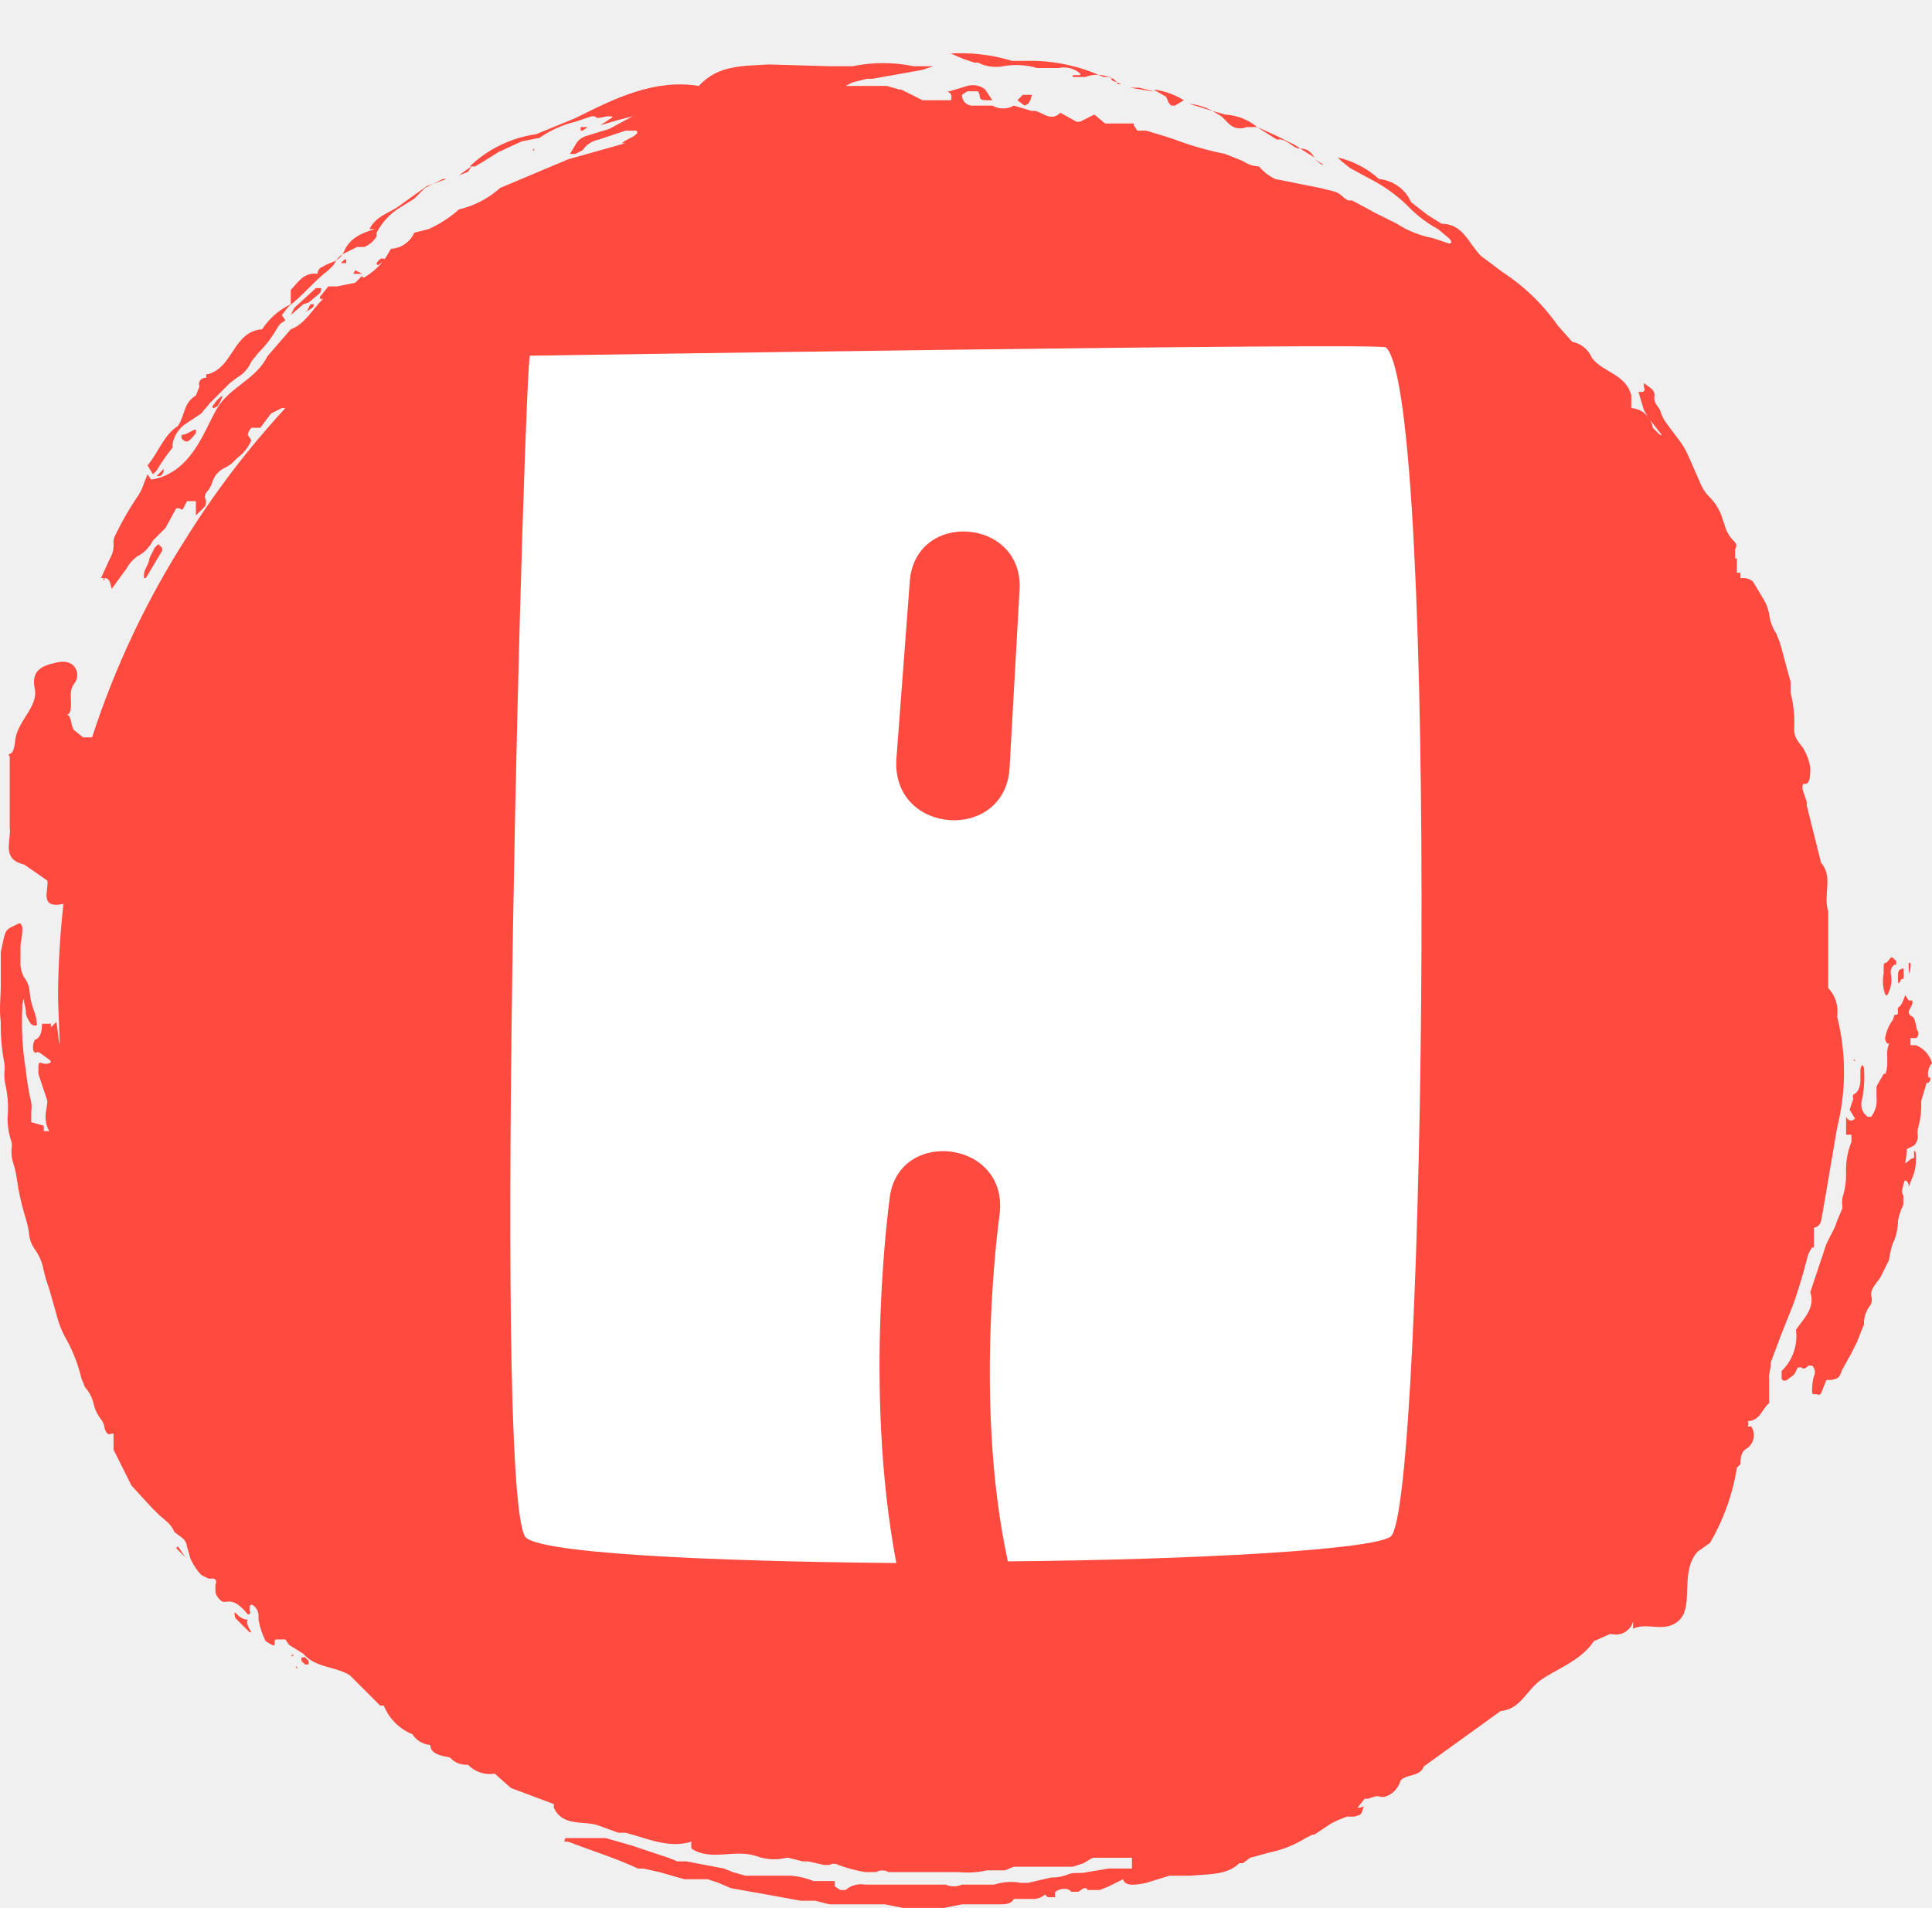
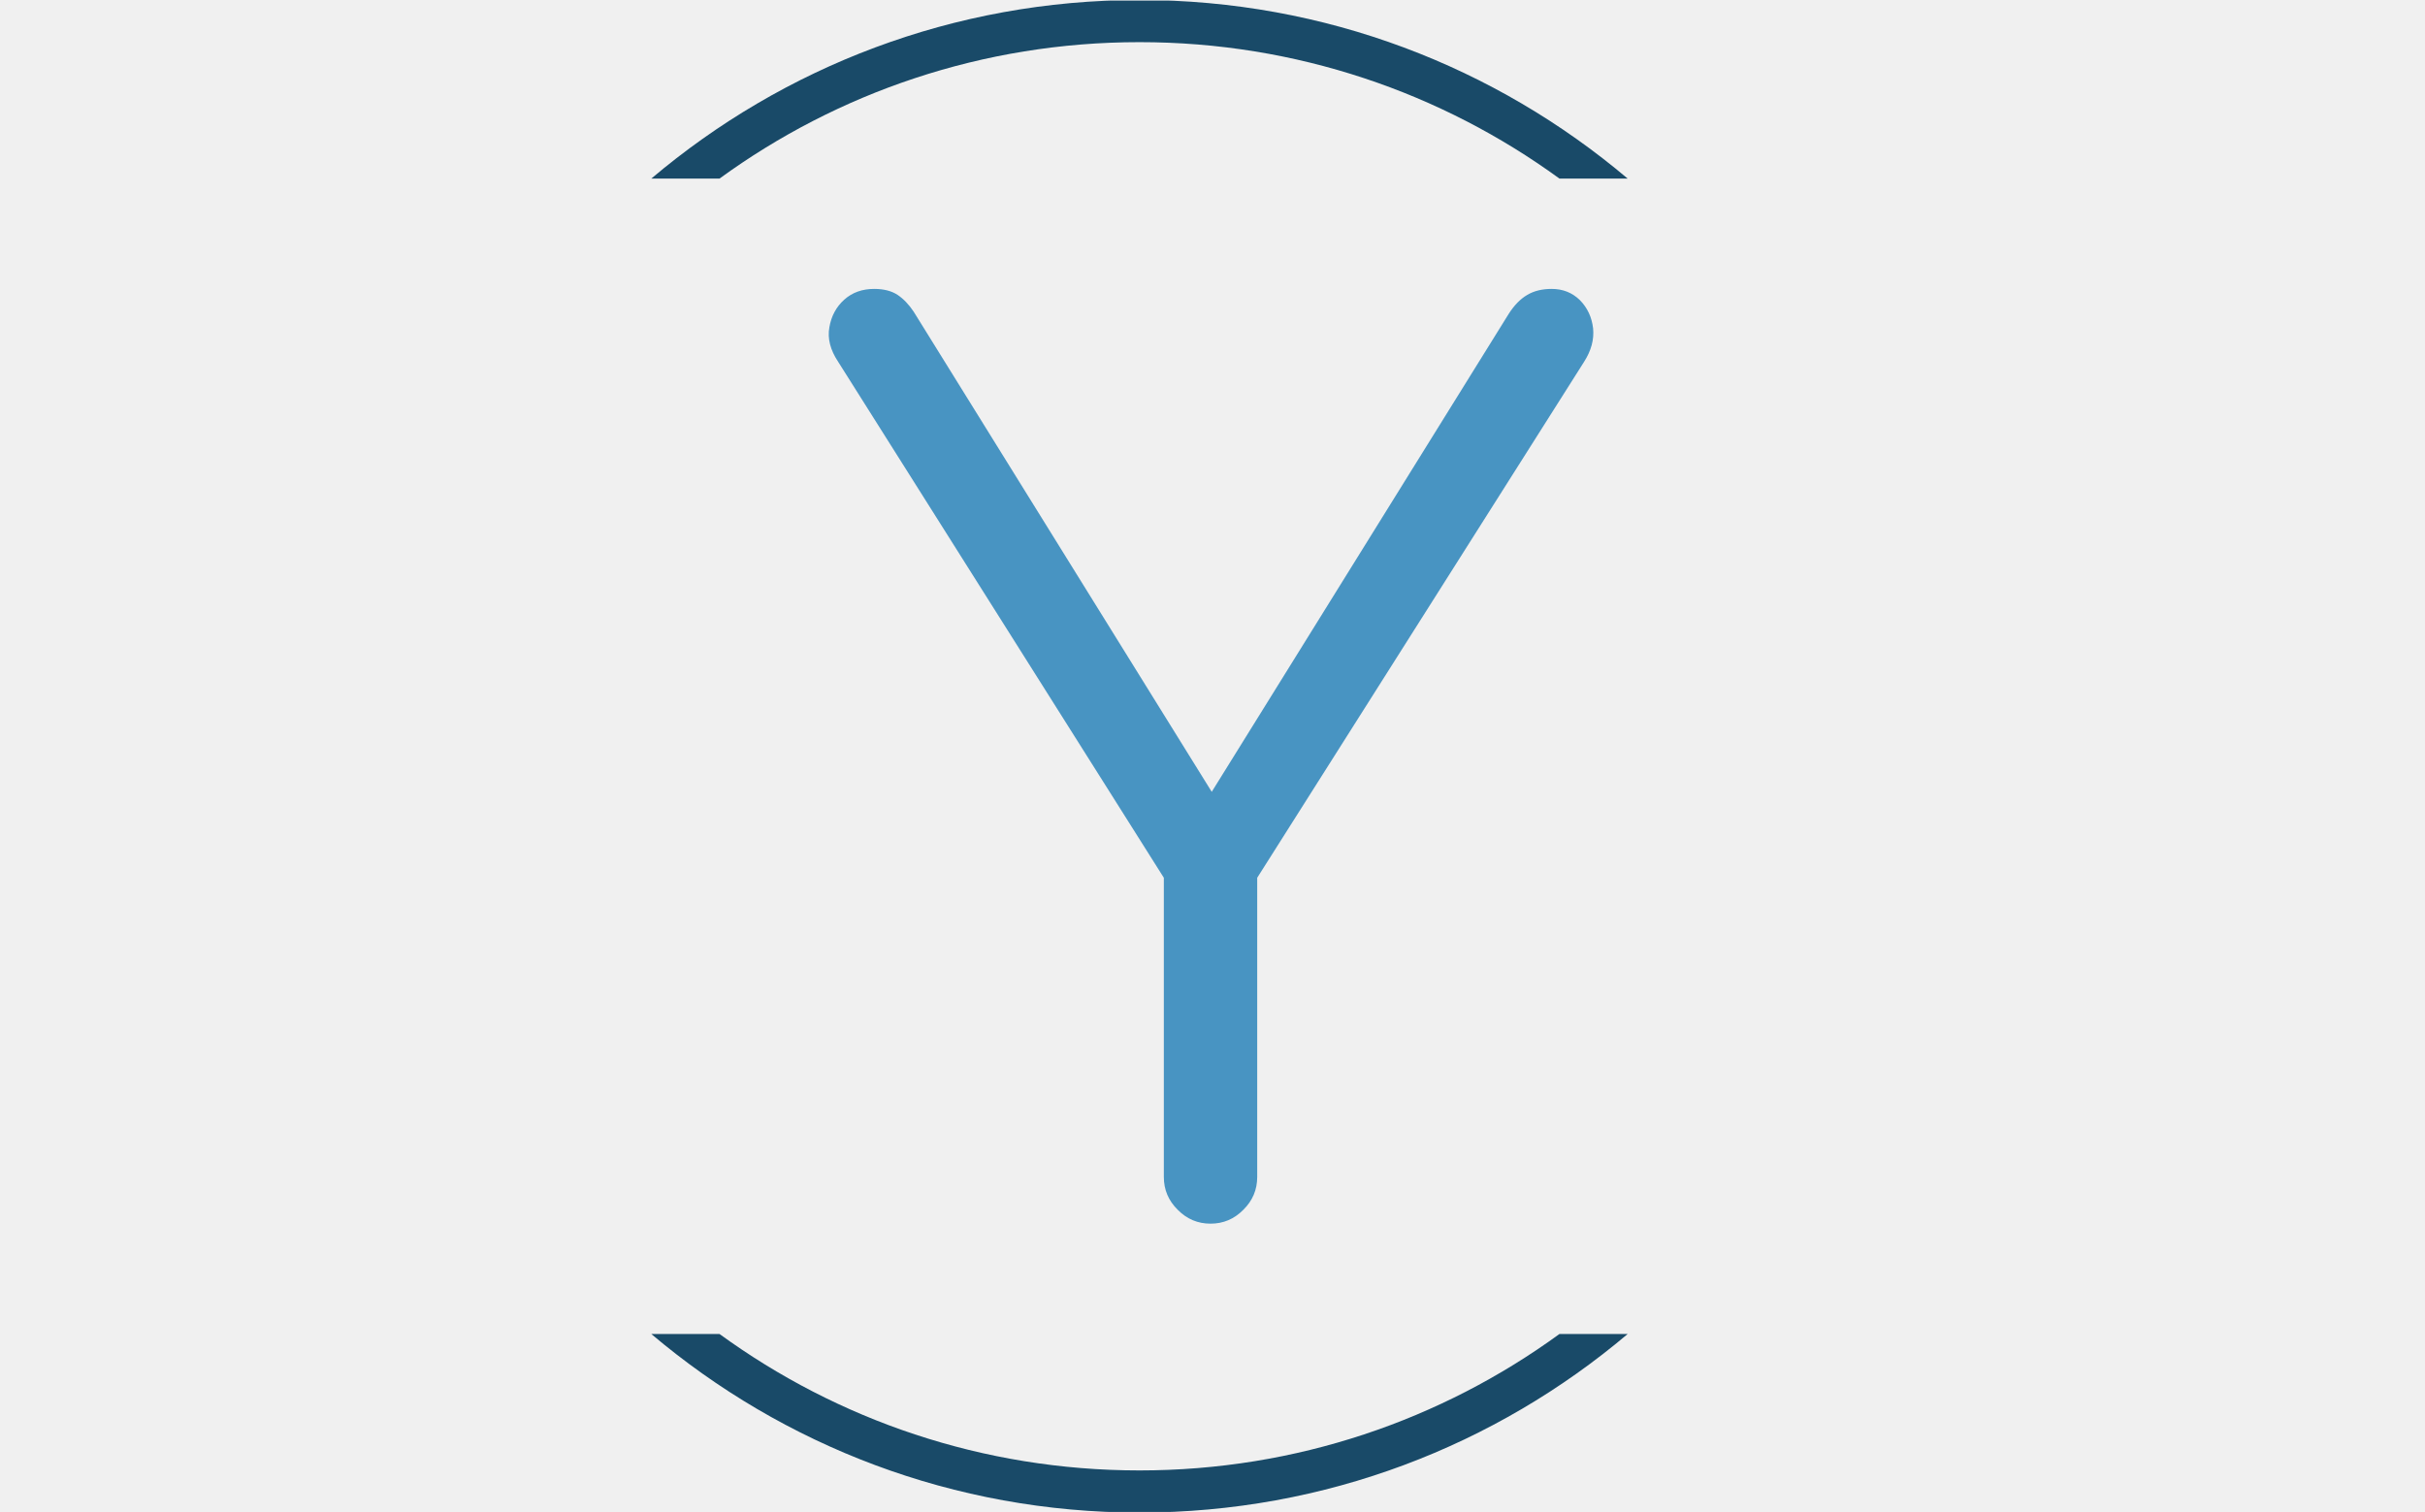
- <svg xmlns="http://www.w3.org/2000/svg" width="308.761" height="304.916" viewBox="0 0 106.008 104.687" class="css-1j8o68f" version="1.1" id="svg23">
-   <defs id="SvgjsDefs2684" />
-   <g id="SvgjsG2685" featurekey="rootContainer" transform="matrix(0.9820593,0,0,0.9820593,-0.05456052,0)" fill="#ff4a3f">
-     <g id="g17">
-       <path d="M19.8 15.3h.5l-.4-.2zm.5.1zm.8-.7c0 .1 0 .1.1.1l.4-.3c-.2-.1-.3-.1-.5.2zm.4-.2zm-4.1 2.3zm-.2.6l.3-.2c.1-.1.1-.2.1-.2h-.2l-.2.4c-.1-.1-.1 0 0 0zm2.2-2.9h-.1l-.2.2h.3zm-2.1 2.4l.6-.5c.1-.1.1-.2.1-.3h-.3l-1.2 1.1-.2.4.7-.6zm-1.1.8z" id="path3" />
-       <path d="M9.7 25v-.2a1.7 1.7 0 0 1 .7-1.1l.9-.6.5-.6.7-.7.4-.4.4-.3a1.9 1.9 0 0 0 .8-.9l.4-.5a5.9 5.9 0 0 0 1-1.3l.2-.3.3-.2-.2-.3.4-.5c.8-.6 1.4-1.4 2.2-2l.3-.3a1.4 1.4 0 0 1 .5-.6l.8-.4h.4a1.4 1.4 0 0 0 .7-.6V13a3.5 3.5 0 0 1 1.3-1.4l.8-.5.2-.2.4-.4 1-.5h.2l-1.1.4-1.4 1c-.6.5-1.4.6-1.8 1.4h.3c-.7.2-1.4.5-1.7 1.2s-.8.6-1.2.9a.4.4 0 0 0-.3.4c-.8-.1-1.1.5-1.5.9v.8a3.9 3.9 0 0 0-1.6 1.4c-1.6.1-1.6 2.1-3 2.5h-.1a.2.2 0 0 0 0 .2c-.3 0-.5.2-.4.5l-.2.5c-.7.4-.6 1.1-1 1.7-.8.5-1.1 1.5-1.7 2.2l.3.5.2-.2a11.6 11.6 0 0 1 .9-1.3zM53.9 3.3l.6.2h.2a2.2 2.2 0 0 0 1.4.2 4.1 4.1 0 0 1 1.9.1h1.2a1.4 1.4 0 0 1 1.2.3.1.1 0 0 1 0 .1H60a.1.1 0 0 0 0 .1h.7a1.8 1.8 0 0 1 1.3 0c.2 0 .1.1.2.2l.5.2h-.2c-.2-.4-.5-.4-.8-.4a9.7 9.7 0 0 0-4.3-.9h-.8A9.8 9.8 0 0 0 53 3h.2zm7.3 3.1zM50.3 4.7zm10.9 1.7h.2-.2zM19 14.7zm32.1-10zm17.6 2.2a.9.9 0 0 0 1 .2h.6a3.1 3.1 0 0 0-1.8-.7l-.7-.2.5.3zm-3.4-1.3c0 .1.1.2.2.3h.2l.5-.3a4.2 4.2 0 0 0-1.7-.6l.7.4zm7.4 2.7l.8.5c-.2-.3-.4-.5-.8-.5z" id="path5" />
-       <path d="M99 76.1l.6-1.6.6-1.5c.2-.5.6-1.8.8-2.6a1.7 1.7 0 0 1 .3-.7h.1v-1.1c.5-.1.4-.6.5-.9l.8-4.7a12.7 12.7 0 0 0 0-6.2 1.9 1.9 0 0 0-.5-1.6v-4.3c-.3-.9.3-1.9-.4-2.7L101 45a.4.4 0 0 0 0-.2l-.2-.6a.5.5 0 0 1 0-.4h.1c.3 0 .3-.5.3-.9a3 3 0 0 0-.4-1.1l-.3-.4a1.1 1.1 0 0 1-.2-.7 6.7 6.7 0 0 0-.2-2v-.6c-.2-.7-.4-1.5-.6-2.2l-.2-.5a2.5 2.5 0 0 1-.4-1.1 2.5 2.5 0 0 0-.3-.8l-.6-1a.8.8 0 0 0-.6-.2h-.1V32h-.2v-.8H97V31a.4.4 0 0 0 0-.1v-.2c.1-.2.1-.3-.1-.5a1.8 1.8 0 0 1-.4-.6l-.2-.6a2.9 2.9 0 0 0-.7-1.2 2.2 2.2 0 0 1-.5-.7l-.7-1.6a4.3 4.3 0 0 0-.6-1l-.6-.8a2.4 2.4 0 0 1-.4-.8l-.2-.3a.6.6 0 0 1-.1-.5.5.5 0 0 0-.2-.4l-.4-.3v.2c.1.2 0 .3-.1.3h-.2l.3 1 .3.5.7.9h-.1l-.2-.2-.2-.2a1.3 1.3 0 0 0-1.2-1.1v-.7c-.3-1.2-1.6-1.3-2.2-2.1a1.5 1.5 0 0 0-1.1-.9l-.8-.9a11.3 11.3 0 0 0-3.1-3l-.8-.6-.4-.3c-.7-.7-1-1.8-2.2-1.8l-.8-.5-.9-.7a2.2 2.2 0 0 0-1.8-1.3 5.1 5.1 0 0 0-2.3-1.2l.2.2.5.4 1.3.7a8.5 8.5 0 0 1 2.1 1.6 6.8 6.8 0 0 0 1.5 1.1l.6.5c.1.1.2.2.1.3H81l-.9-.3a5.6 5.6 0 0 1-2-.8l-1.2-.6-1.3-.7h-.2c-.3-.1-.4-.4-.8-.5l-.8-.2-2.5-.5a2.6 2.6 0 0 1-.9-.7 1.7 1.7 0 0 1-.9-.3l-1-.4a18.1 18.1 0 0 1-2.8-.8l-.6-.2-1-.3h-.5l-.2-.3v-.1h-1.6l-.6-.5-.4.2-.4.2h-.2l-.9-.5c-.6.6-1.1-.2-1.6-.1l-1-.3a1.2 1.2 0 0 1-1.2 0h-1.2a.6.6 0 0 1-.5-.6l.3-.2h.6a.7.7 0 0 1 .1.3c0 .2.2.2.5.2h.2l-.4-.6a1.1 1.1 0 0 0-1-.2l-1 .3H53c.3.2.2.3.2.5h-1.6l-.4-.2-.8-.4h-.1l-.7-.2h-2.3l.4-.2.8-.2h.3l1.7-.3 1.1-.2.6-.2h-1.1a8.4 8.4 0 0 0-3.4 0h-1.3L43 3.6c-1.4.1-2.8 0-3.9 1.2-2.5-.4-4.7.7-6.9 1.8l-2.2.9a6.7 6.7 0 0 0-3.7 1.8h.3l.5-.3.8-.5 1.3-.6 1-.2a6 6 0 0 1 2-.9l.9-.3h.2c.1.2.5 0 .7 0h.2c.1 0 .1.1 0 .1l-.6.4 1-.3.8-.2-1.3.7-1.3.4a1 1 0 0 0-.6.5l-.3.5h.3l.4-.2a1.4 1.4 0 0 1 .9-.6l1.5-.5h.5a.1.1 0 0 1 .1.2c-.2.2-.6.3-.8.5h.2l-3.2.9-3.8 1.6a5.2 5.2 0 0 1-2.3 1.2 6.6 6.6 0 0 1-1.7 1.1l-.8.2a1.5 1.5 0 0 1-1.3.9l-.3.5a3.7 3.7 0 0 1-1.2 1.1h-.1v-.1l-.2.2-.2.2-1 .2h-.5l-.4.5c-.1.1-.1.2 0 .2h.1c-.6.6-1 1.4-1.8 1.7L15 19.9c-.6 1.2-1.8 1.6-2.6 2.6s-1.4 3.9-3.9 4.3l-.2-.3-.2.5a2.7 2.7 0 0 1-.4.8 16.9 16.9 0 0 0-1.2 2.1.8.8 0 0 0-.1.5 1.4 1.4 0 0 1-.2.8l-.5 1.1h.2c.3 0 .3.3.4.6l.8-1.1a2.2 2.2 0 0 1 .6-.7 2 2 0 0 0 .9-.9l.3-.3.4-.4.6-1.1h.2c.1.1.1.1.2 0l.2-.4h.5v.8l.5-.5a.5.5 0 0 0 0-.5.4.4 0 0 1 .1-.3 1.5 1.5 0 0 0 .3-.5 1.3 1.3 0 0 1 .8-.9l.3-.2.3-.3a2.4 2.4 0 0 0 .8-1l-.2-.3c0-.1.1-.3.2-.4h.5l.6-.8.6-.3h.2a48.8 48.8 0 0 0-5.5 7.2h-.1.1a48.4 48.4 0 0 0-5.3 11.2h-.5l-.5-.4c-.2-.2-.1-.7-.4-.9h.1c.3-.5-.1-1.2.3-1.7s.1-1.4-.9-1.2-1.5.5-1.3 1.5-1 1.8-1.1 2.9-.5.5-.3.9v3.9c.1.8-.5 1.8.8 2.1l1.3.9c.1.5-.5 1.6.9 1.3a49.2 49.2 0 0 0-.3 5c0 1.1.1 2.2.1 3.3v-.4c-.1-.4-.1-.8-.2-1.3l-.3.3v-.2h-.5c0 .5-.1.8-.4.9a.9.9 0 0 0-.1.5c0 .1.1.3.2.2s.4.2.7.4-.2.3-.4.2-.2.1-.2.3v.3l.5 1.5c0 .3-.1.6-.1.9a1.7 1.7 0 0 0 .2.8h-.3v-.3l-.7-.2v-.6a1.5 1.5 0 0 0 0-.5 14.6 14.6 0 0 1-.3-1.8 16.6 16.6 0 0 1-.2-3.5.9.9 0 0 1 .1-.5v.2a2.9 2.9 0 0 1 .1.5.8.8 0 0 0 .1.4c.1.2.2.4.4.4s.1-.1.1-.2a2.1 2.1 0 0 0-.1-.5 4.2 4.2 0 0 1-.3-1.3 1.5 1.5 0 0 0-.3-.7 1.6 1.6 0 0 1-.2-.9v-.8c0-.3.1-.6.1-.9a.5.5 0 0 0-.1-.4h-.1c-.8.4-.7.2-1 1.6V55c0 .7-.1 1.4 0 2.1a10.8 10.8 0 0 0 .2 2.3 1.8 1.8 0 0 1 0 .5 3.1 3.1 0 0 0 .1.9 5.9 5.9 0 0 1 .1 1.3 3.9 3.9 0 0 0 .2 1.7 1.2 1.2 0 0 1 0 .4 2.1 2.1 0 0 0 .1.8 4.9 4.9 0 0 1 .2.9 14 14 0 0 0 .5 2.2 5 5 0 0 1 .2 1 1.7 1.7 0 0 0 .3.7 2.9 2.9 0 0 1 .5 1.2 8.5 8.5 0 0 0 .3 1l.4 1.4a5.4 5.4 0 0 0 .6 1.5 8.5 8.5 0 0 1 .8 2.1l.2.5a2.1 2.1 0 0 1 .5 1 2.1 2.1 0 0 0 .4.8 1 1 0 0 1 .2.5c.1.3.2.4.4.3h.1v.9l.5 1 .5 1 1.1 1.2.4.4c.3.3.7.5.9 1l.4.3a.7.7 0 0 1 .3.5l.2.7a3.3 3.3 0 0 0 .6.9l.4.2h.3a.2.2 0 0 1 .1.3 2.5 2.5 0 0 0 0 .5.9.9 0 0 0 .4.5h.2c.4-.1.8.2 1.2.7h.1c0-.1.1-.1 0-.2v-.2c0-.1.1-.2.2-.1a.7.7 0 0 1 .3.6v.2a4.3 4.3 0 0 0 .4 1.2c.5.3.5.3.5.1s0-.2.2-.2h.4l.2.3.8.5c.7.8 1.8.7 2.6 1.2l1.7 1.7h.2a2.9 2.9 0 0 0 1.6 1.6 1.3 1.3 0 0 0 1 .6c0 .5.6.6 1.1.7a1.2 1.2 0 0 0 .8.4h.2a1.7 1.7 0 0 0 1.5.5l.9.8 2.4.9v.2c.5 1.1 1.7.7 2.5 1l1.1.4h.4c1.2.3 2.4.9 3.7.5a.7.7 0 0 0 0 .4c1.1.7 2.4 0 3.6.4a2.9 2.9 0 0 0 1.7.1h.1l.8.2h.3l.9.2h.3a.5.5 0 0 1 .5 0 7.9 7.9 0 0 0 1.5.4h.6a.7.7 0 0 1 .7 0h3.9a5 5 0 0 0 1.6-.1h1l.5-.2H60l.6-.2.5-.3h2.2v.6H62l-1.2.2c-.4.1-.7 0-1 .1a2.4 2.4 0 0 1-1 .2l-1.3.3h-.4a3.1 3.1 0 0 0-1.5.1h-1.8a1.1 1.1 0 0 1-.9 0h-4.5a1.3 1.3 0 0 0-1.1.3H47l-.3-.2v-.3h-1.2a4.1 4.1 0 0 0-1.3-.3h-2.5l-.7-.2-.5-.2-2.1-.4h-.5l-.5-.2-2.1-.7-1.4-.4h-2.2c-.1 0-.1.1-.1.2h.2c1.3.5 2.6.9 3.9 1.5h.3l.9.2 1.4.4h1.3l.6.2.7.3 1.7.3 1.1.2 1.1.2h.8l.8.2h3.1l1 .2h2.3l1-.2H56c.4 0 .6-.1.7-.3h1a1 1 0 0 0 .8-.3c-.1.1 0 .1.1.2h.4v-.2c0-.1 0-.1.2-.2s.6-.1.7.1h.4l.3-.2c.2 0 .2 0 .2.1h.7l.5-.2.8-.4c.1.3.4.4 1.3.2l1.3-.4h1.2c.9-.1 2 0 2.7-.7h.2l.4-.3 1.1-.3a6.1 6.1 0 0 0 2-.8l.4-.2h.1l.9-.6.4-.2.5-.2h.4c.4-.1.4-.1.5-.4s0-.1-.2-.1h-.1l.4-.5h.2c.3-.1.5-.2.7-.1h.2a1.3 1.3 0 0 0 .9-.9c.3-.4 1.1-.2 1.3-.8l4.3-3.1c1.1-.1 1.4-1.1 2.2-1.7s2.3-1.1 3-2.2l.9-.4h.1a1 1 0 0 0 1.2-.7v.4c.8-.4 1.8.3 2.6-.5s0-2.7 1-3.8l.7-.5a12.1 12.1 0 0 0 1.5-4.2l.2-.2c0-.3 0-.7.4-.9a.9.9 0 0 0 .2-1.2h-.2a.3.3 0 0 0 0-.3c.7 0 .8-.7 1.2-1V77a.5.5 0 0 1 0-.2 3.8 3.8 0 0 0 .1-.7zM5.9 32.2z" id="path7" />
-       <path d="M26.4 9.3l-.3.2-.4.3.5-.2zm6.1-2h.1l.3-.2h-.4zm-2.6 1l-.1.1h.1v-.1zm-1.5 1.4zm1.3-.2zm-6.3 3.1zM9.2 26.2l-.4.4H9a.4.4 0 0 0 .2-.4zm3-3.5a2.1 2.1 0 0 0 .3-.6 1.5 1.5 0 0 0-.5.5c-.1.1-.1.2 0 .2zM11 24.2V24c-.2 0-.5.3-.8.3v.2c.3.3.4.2.8-.3zm3 66.2zM73.9 9.2h.1l-.5-.3zm-2.5-1.4c.5-.1.8.4 1.2.5h.1l-.3-.2-1-.5-1.1-.5.3.2zM52.8 3.1zm11.7 2h-.1l-1.2-.2h.5zm2 .7l1.3.4a3.3 3.3 0 0 0-1.3-.4zm-9 0a1 1 0 0 0 .2-.5h-.5l-.3.3.4.3zm9 1.6zM49.9 4.2zm2.9.7zM48.5 4zm13.8 2.1a.5.5 0 0 0 0 .1zm44.8 52.3h-.3V58h.3c.1 0 .2-.3.1-.4s-.1-.7-.3-.8a.3.3 0 0 1-.2-.3l.2-.4a.4.4 0 0 0 0-.2h-.2l-.2-.3c-.1.3-.2.6-.4.7a.5.5 0 0 0 0 .2c0 .1 0 .2-.1.2h-.1a1.1 1.1 0 0 1-.1.3 2.3 2.3 0 0 0-.4.9.4.4 0 0 0 .1.4h.1a1.7 1.7 0 0 0-.1.8v.4a1.8 1.8 0 0 1-.1.5h-.1l-.4.7v.6a1.5 1.5 0 0 1-.3 1.1h-.2l-.2-.2a.9.9 0 0 1-.1-.8 6.5 6.5 0 0 0 .1-1.7c0-.1-.1-.2-.1-.2a.5.5 0 0 0-.1.3v.6c0 .2-.1.6-.3.7s-.1.2-.1.3l-.2.6.3.5c-.2.2-.4.1-.5-.1v1h.3v.4a4.2 4.2 0 0 0-.3 1.4 3.3 3.3 0 0 0 0 .4 4 4 0 0 1-.2 1.3 2 2 0 0 0 0 .6l-.3.7a3.2 3.2 0 0 1-.3.7l-.3.6-.9 2.7c.3.9-.4 1.5-.8 2.1a2.7 2.7 0 0 1-.8 2.3v.4c0 .1.1.2.3.1l.4-.3.2-.4h.2c.1.1.2.1.4-.1h.2a.5.5 0 0 1 .1.6 2.9 2.9 0 0 0-.1.8c0 .1 0 .2.1.2h.2c.1.1.2 0 .3-.3l.2-.5h.3c.4-.1.4-.1.6-.6l.5-.9.3-.6.4-1a1.6 1.6 0 0 1 .3-1 .6.6 0 0 0 .1-.6c0-.2 0-.3.2-.6l.3-.4.5-1a4.7 4.7 0 0 1 .2-.9 3 3 0 0 0 .3-1.3 3.8 3.8 0 0 1 .3-.9v-.5c-.1-.2-.1-.2 0-.6s.1-.2.2-.2a.4.4 0 0 1 .1.3l.2-.5a2.3 2.3 0 0 0 .2-.9v-.3c0-.1 0-.3-.1-.3v.4c-.2 0-.3.2-.5.3a6.4 6.4 0 0 0 .1-.8l.4-.2a.7.7 0 0 0 .2-.6 1.4 1.4 0 0 1 0-.3 4.8 4.8 0 0 0 .2-1.4v-.2l.3-1h.1a.3.3 0 0 0 .1-.3h-.1a.9.9 0 0 1 .2-.8 1.5 1.5 0 0 0-.9-1zm-1.2 7.8zm-.2-9.9zm0 0zM9.1 30.8a.3.3 0 0 0 0-.2l-.2-.2-.2.2-.3.6c0 .3-.3.6-.3.9v.2h.1zm96.3 24.8h.1a1.7 1.7 0 0 0 .2-1.2.5.5 0 0 1 .2-.5h.1v-.2l-.2-.2h-.1c-.1.1-.2.3-.3.3s-.1.1-.1.3v.3a2.2 2.2 0 0 0 .1 1.2zM13.2 90.1c-.1 0 0 .2 0 .3l.8.8h.1c-.2-.3-.3-.6-.2-.7a.9.9 0 0 1-.5-.2zm.8.3zm92.3-35.7h.1a2 2 0 0 0 0-.6c-.3.1-.3.1-.3.6s.1.1.2 0z" id="path9" />
-       <path d="M106.7 62a.6.6 0 0 0 .1-.5c0-.1-.1-.2-.1-.1h-.2v.2c0 .4.1.5.2.4zm.1-8.2h-.1v.6a1 1 0 0 0 .1-.6zM17.1 92.6h-.2v.2l.2.2h.2v-.2zm86.6-33.3c0-.1 0-.1-.1-.1zM9.9 86.5l.5.5-.4-.6z" id="path11" />
-       <circle cx="10.5" cy="87.1" transform="rotate(-24.8 10.4 87.159)" id="circle13" />
-       <path d="M9.7 30.1h-.1v.2-.2h.1zm83.2-6.6l-.2-.3h-.1zm-14.7 77.1zM5.9 32.2zm-.1.2a.3.3 0 0 0 .1-.2v.2zm1.9-4.9zM61.5 2.4zm42.8 58.2v.1-.1zM16.4 92.5h-.1c.1.1.2 0 .1-.1zm.2.7h.1l-.1-.1v.1zm73.9-71.3zm15.2 34.4zM14.6 91.7zm92.1-37zm-.8 11.4zM34.6 0z" id="path15" />
-     </g>
-   </g>
-   <g id="SvgjsG2686" featurekey="nameFeature-0" transform="matrix(2.284354,0,0,2.284354,27.98006,-5.60952)" fill="#ffffff">
-     <path d="M9.6 16.48 l-0.32 4.24 c-0.08 1.8 2.6 1.96 2.72 0.2 l0.24 -4.28 c0.12 -1.76 -2.56 -1.96 -2.64 -0.16 z M0.48 11 l0 0 c0.04 0 20.48 -0.32 20.56 -0.2 c1.28 1.12 0.96 27.8 0.12 28.56 c-0.4 0.32 -4.64 0.56 -9.2 0.6 c-0.84 -3.84 -0.2 -8.32 -0.2 -8.32 c0.24 -1.8 -2.44 -2.12 -2.64 -0.4 c0 0.04 -0.64 4.52 0.16 8.76 c-4.56 -0.04 -8.68 -0.24 -8.92 -0.64 c-0.8 -1.44 0 -28.28 0.12 -28.36 z" id="path20" />
+ <svg xmlns="http://www.w3.org/2000/svg" version="1.1" width="1500" height="935" viewBox="0 0 1500 935">
+   <g transform="matrix(1,0,0,1,-0.9090909,0.3785425)">
+     <svg viewBox="0 0 396 247" data-background-color="#ffffff" preserveAspectRatio="xMidYMid meet" height="935" width="1500">
+       <g id="tight-bounds" transform="matrix(1,0,0,1,0.24,-0.1)">
+         <svg viewBox="0 0 395.52 247.2" height="247.2" width="395.52">
+           <g>
+             <svg />
+           </g>
+           <g>
+             <svg viewBox="0 0 395.52 247.2" height="247.2" width="395.52">
+               <g transform="matrix(1,0,0,1,135.2913,47.2152)">
+                 <svg viewBox="0 0 124.937 152.77" height="152.77" width="124.937">
+                   <g>
+                     <svg viewBox="0 0 124.937 152.77" height="152.77" width="124.937">
+                       <g>
+                         <svg viewBox="0 0 124.937 152.77" height="152.77" width="124.937">
+                           <g>
+                             <svg viewBox="0 0 124.937 152.77" height="152.77" width="124.937">
+                               <g id="textblocktransform">
+                                 <svg viewBox="0 0 124.937 152.77" height="152.77" width="124.937" id="textblock">
+                                   <g>
+                                     <svg viewBox="0 0 124.937 152.77" height="152.77" width="124.937">
+                                       <g transform="matrix(1,0,0,1,0,0)">
+                                         <svg width="124.937" viewBox="0.253 -39.05 31.936 39.05" height="152.77" data-palette-color="#4894c2">
+                                           <path d="M16.2 0L16.2 0Q15.4 0 14.83-0.58 14.25-1.15 14.25-1.95L14.25-1.95 14.25-14.45 0.65-36Q0.15-36.75 0.28-37.45 0.4-38.15 0.9-38.6 1.4-39.05 2.15-39.05L2.15-39.05Q2.75-39.05 3.13-38.8 3.5-38.55 3.8-38.1L3.8-38.1 17.3-16.35 15.2-16.35 28.65-38Q29-38.55 29.43-38.8 29.85-39.05 30.45-39.05L30.45-39.05Q31.15-39.05 31.63-38.58 32.1-38.1 32.18-37.4 32.25-36.7 31.8-36L31.8-36 18.15-14.45 18.15-1.95Q18.15-1.15 17.57-0.58 17 0 16.2 0Z" opacity="1" transform="matrix(1,0,0,1,0,0)" fill="#4894c2" class="wordmark-text-0" data-fill-palette-color="primary" id="text-0" />
+                                         </svg>
+                                       </g>
+                                     </svg>
+                                   </g>
+                                 </svg>
+                               </g>
+                             </svg>
+                           </g>
+                         </svg>
+                       </g>
+                     </svg>
+                   </g>
+                 </svg>
+               </g>
+               <g>
+                 <path d="M186.069 0c30.402 0 58.24 10.976 79.768 29.183l-11.147 0c-19.26-14.022-42.974-22.294-68.621-22.295-25.647 0-49.361 8.272-68.621 22.295l-11.148 0c21.528-18.206 49.366-29.183 79.769-29.183zM186.069 247.2c-30.402 0-58.24-10.976-79.768-29.183h11.147c19.26 14.022 42.974 22.294 68.621 22.295 25.647 0 49.361-8.272 68.621-22.295l11.147 0c-21.528 18.206-49.366 29.183-79.768 29.183z" fill="#194a68" stroke="transparent" data-fill-palette-color="tertiary" />
+               </g>
+             </svg>
+           </g>
+           <defs />
+         </svg>
+         <rect width="395.52" height="247.2" fill="none" stroke="none" visibility="hidden" />
+       </g>
+     </svg>
  </g>
</svg>
